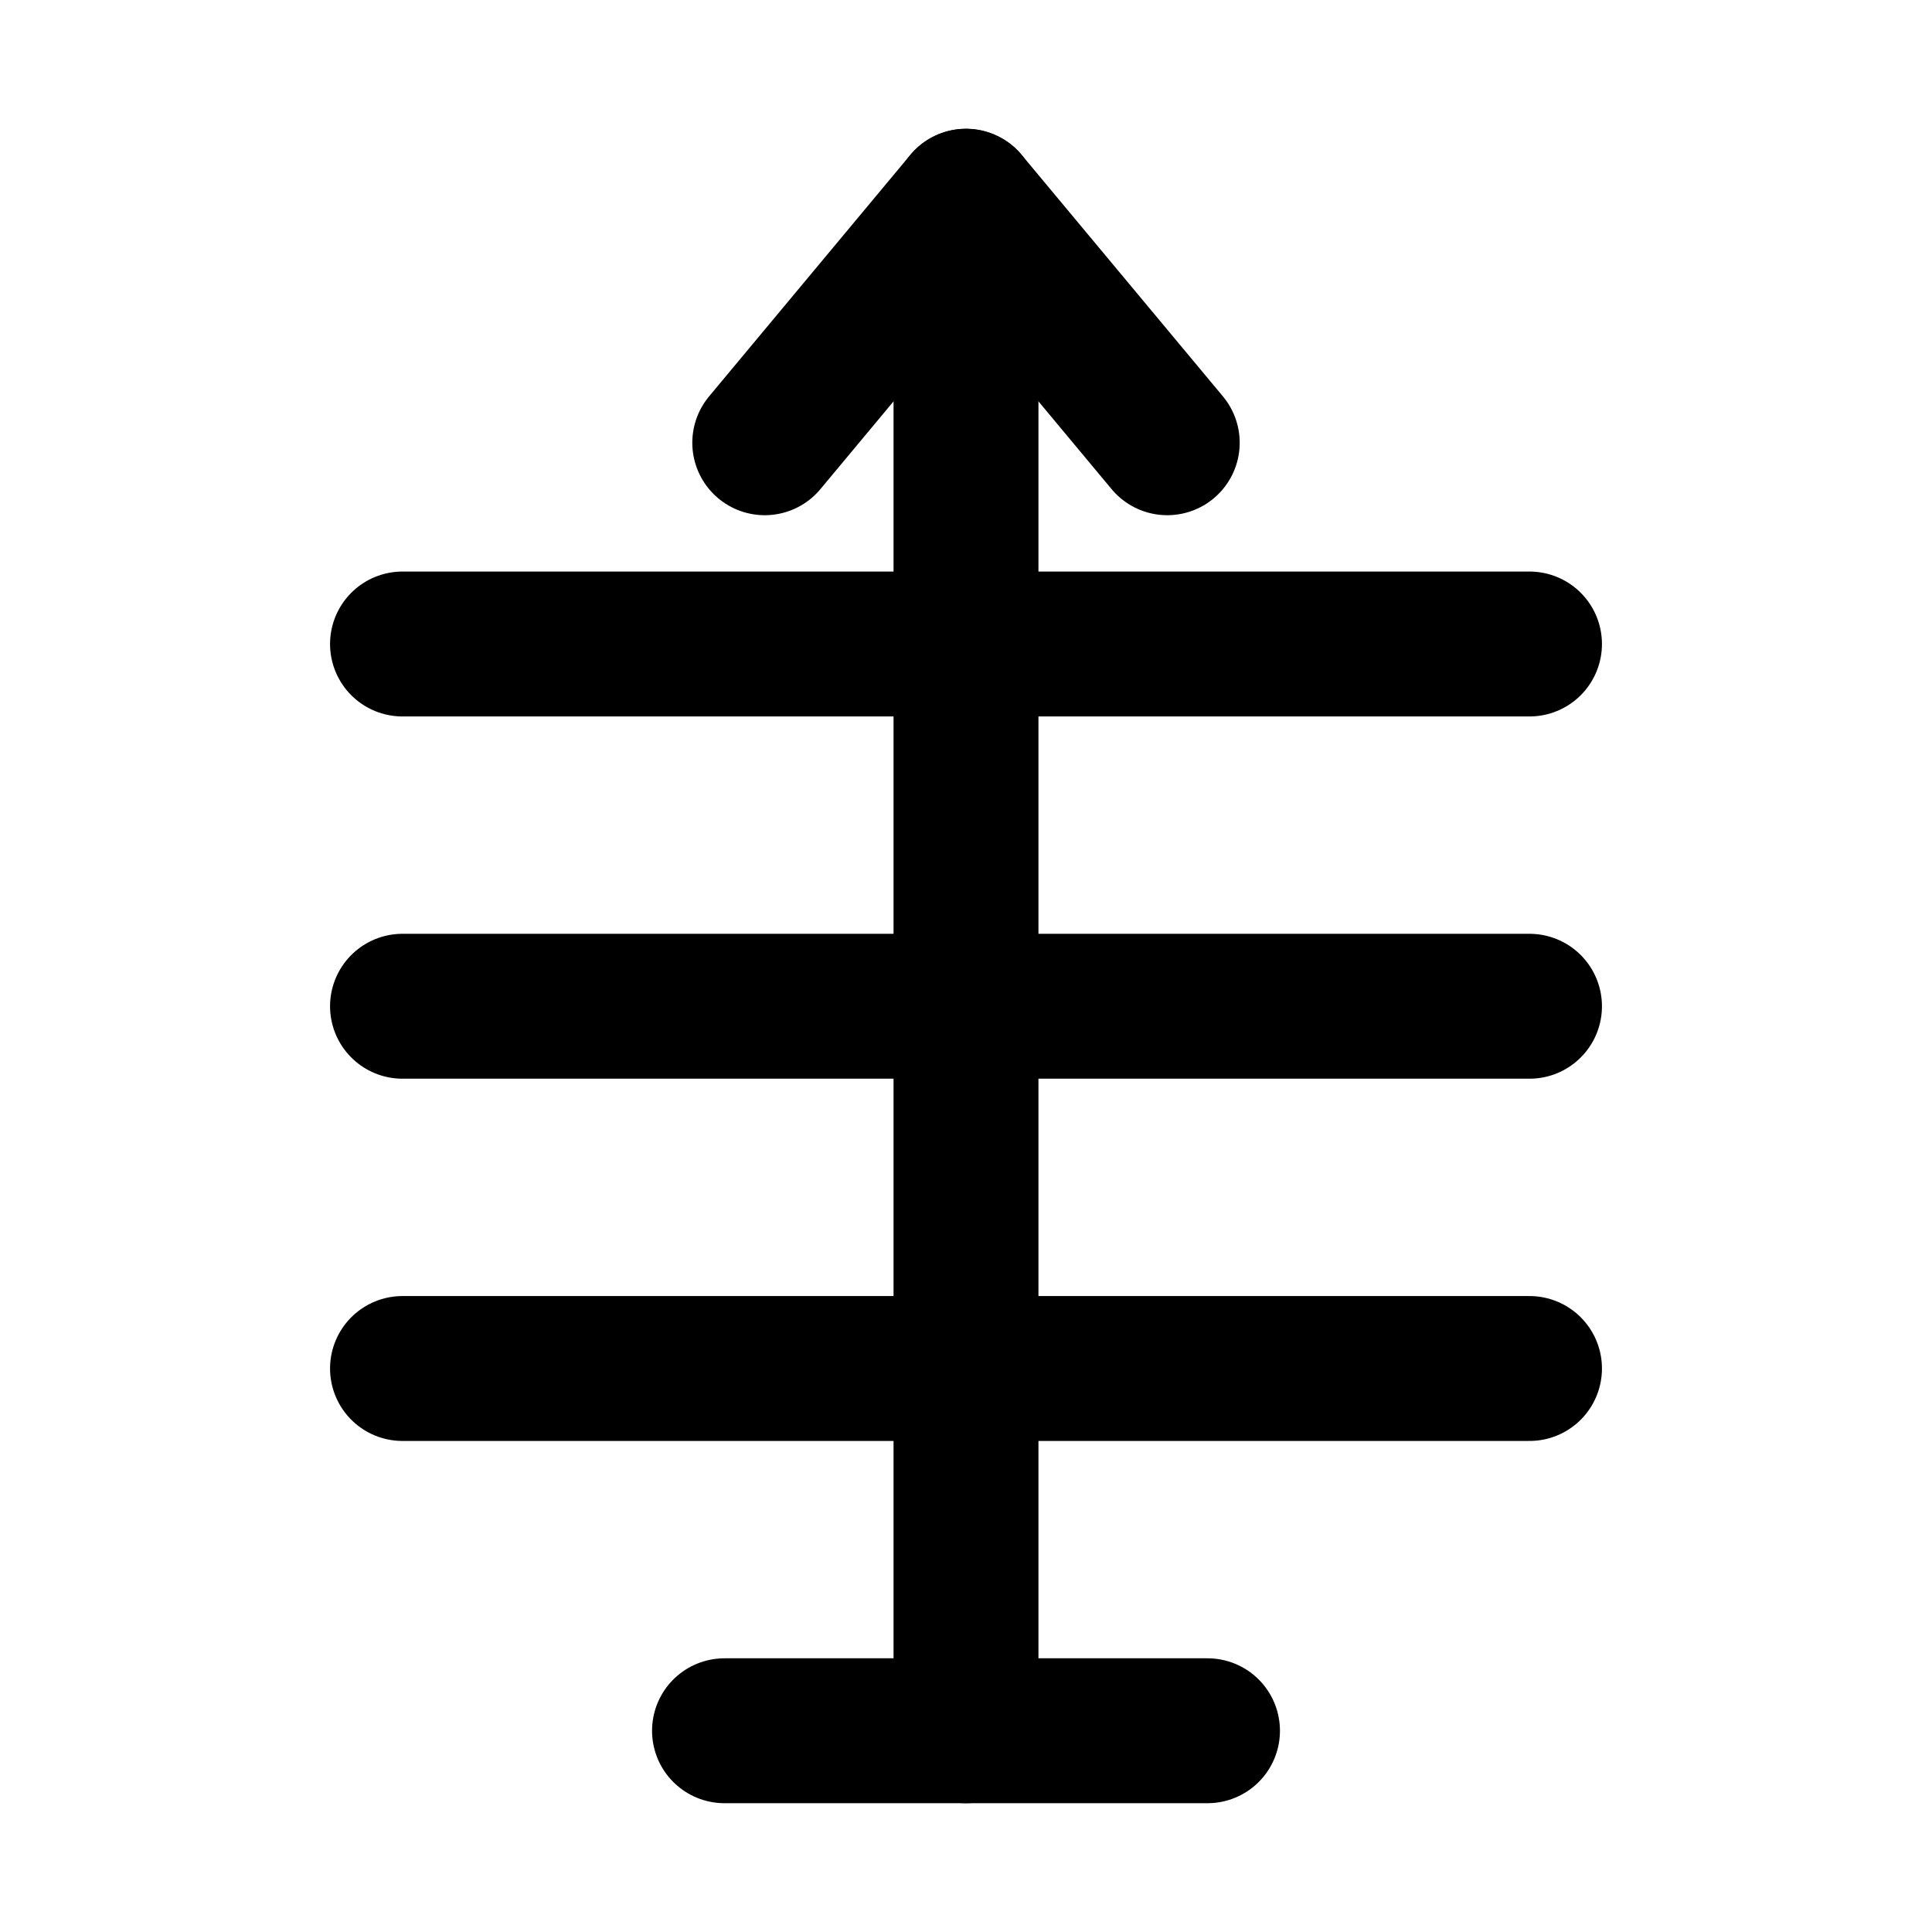
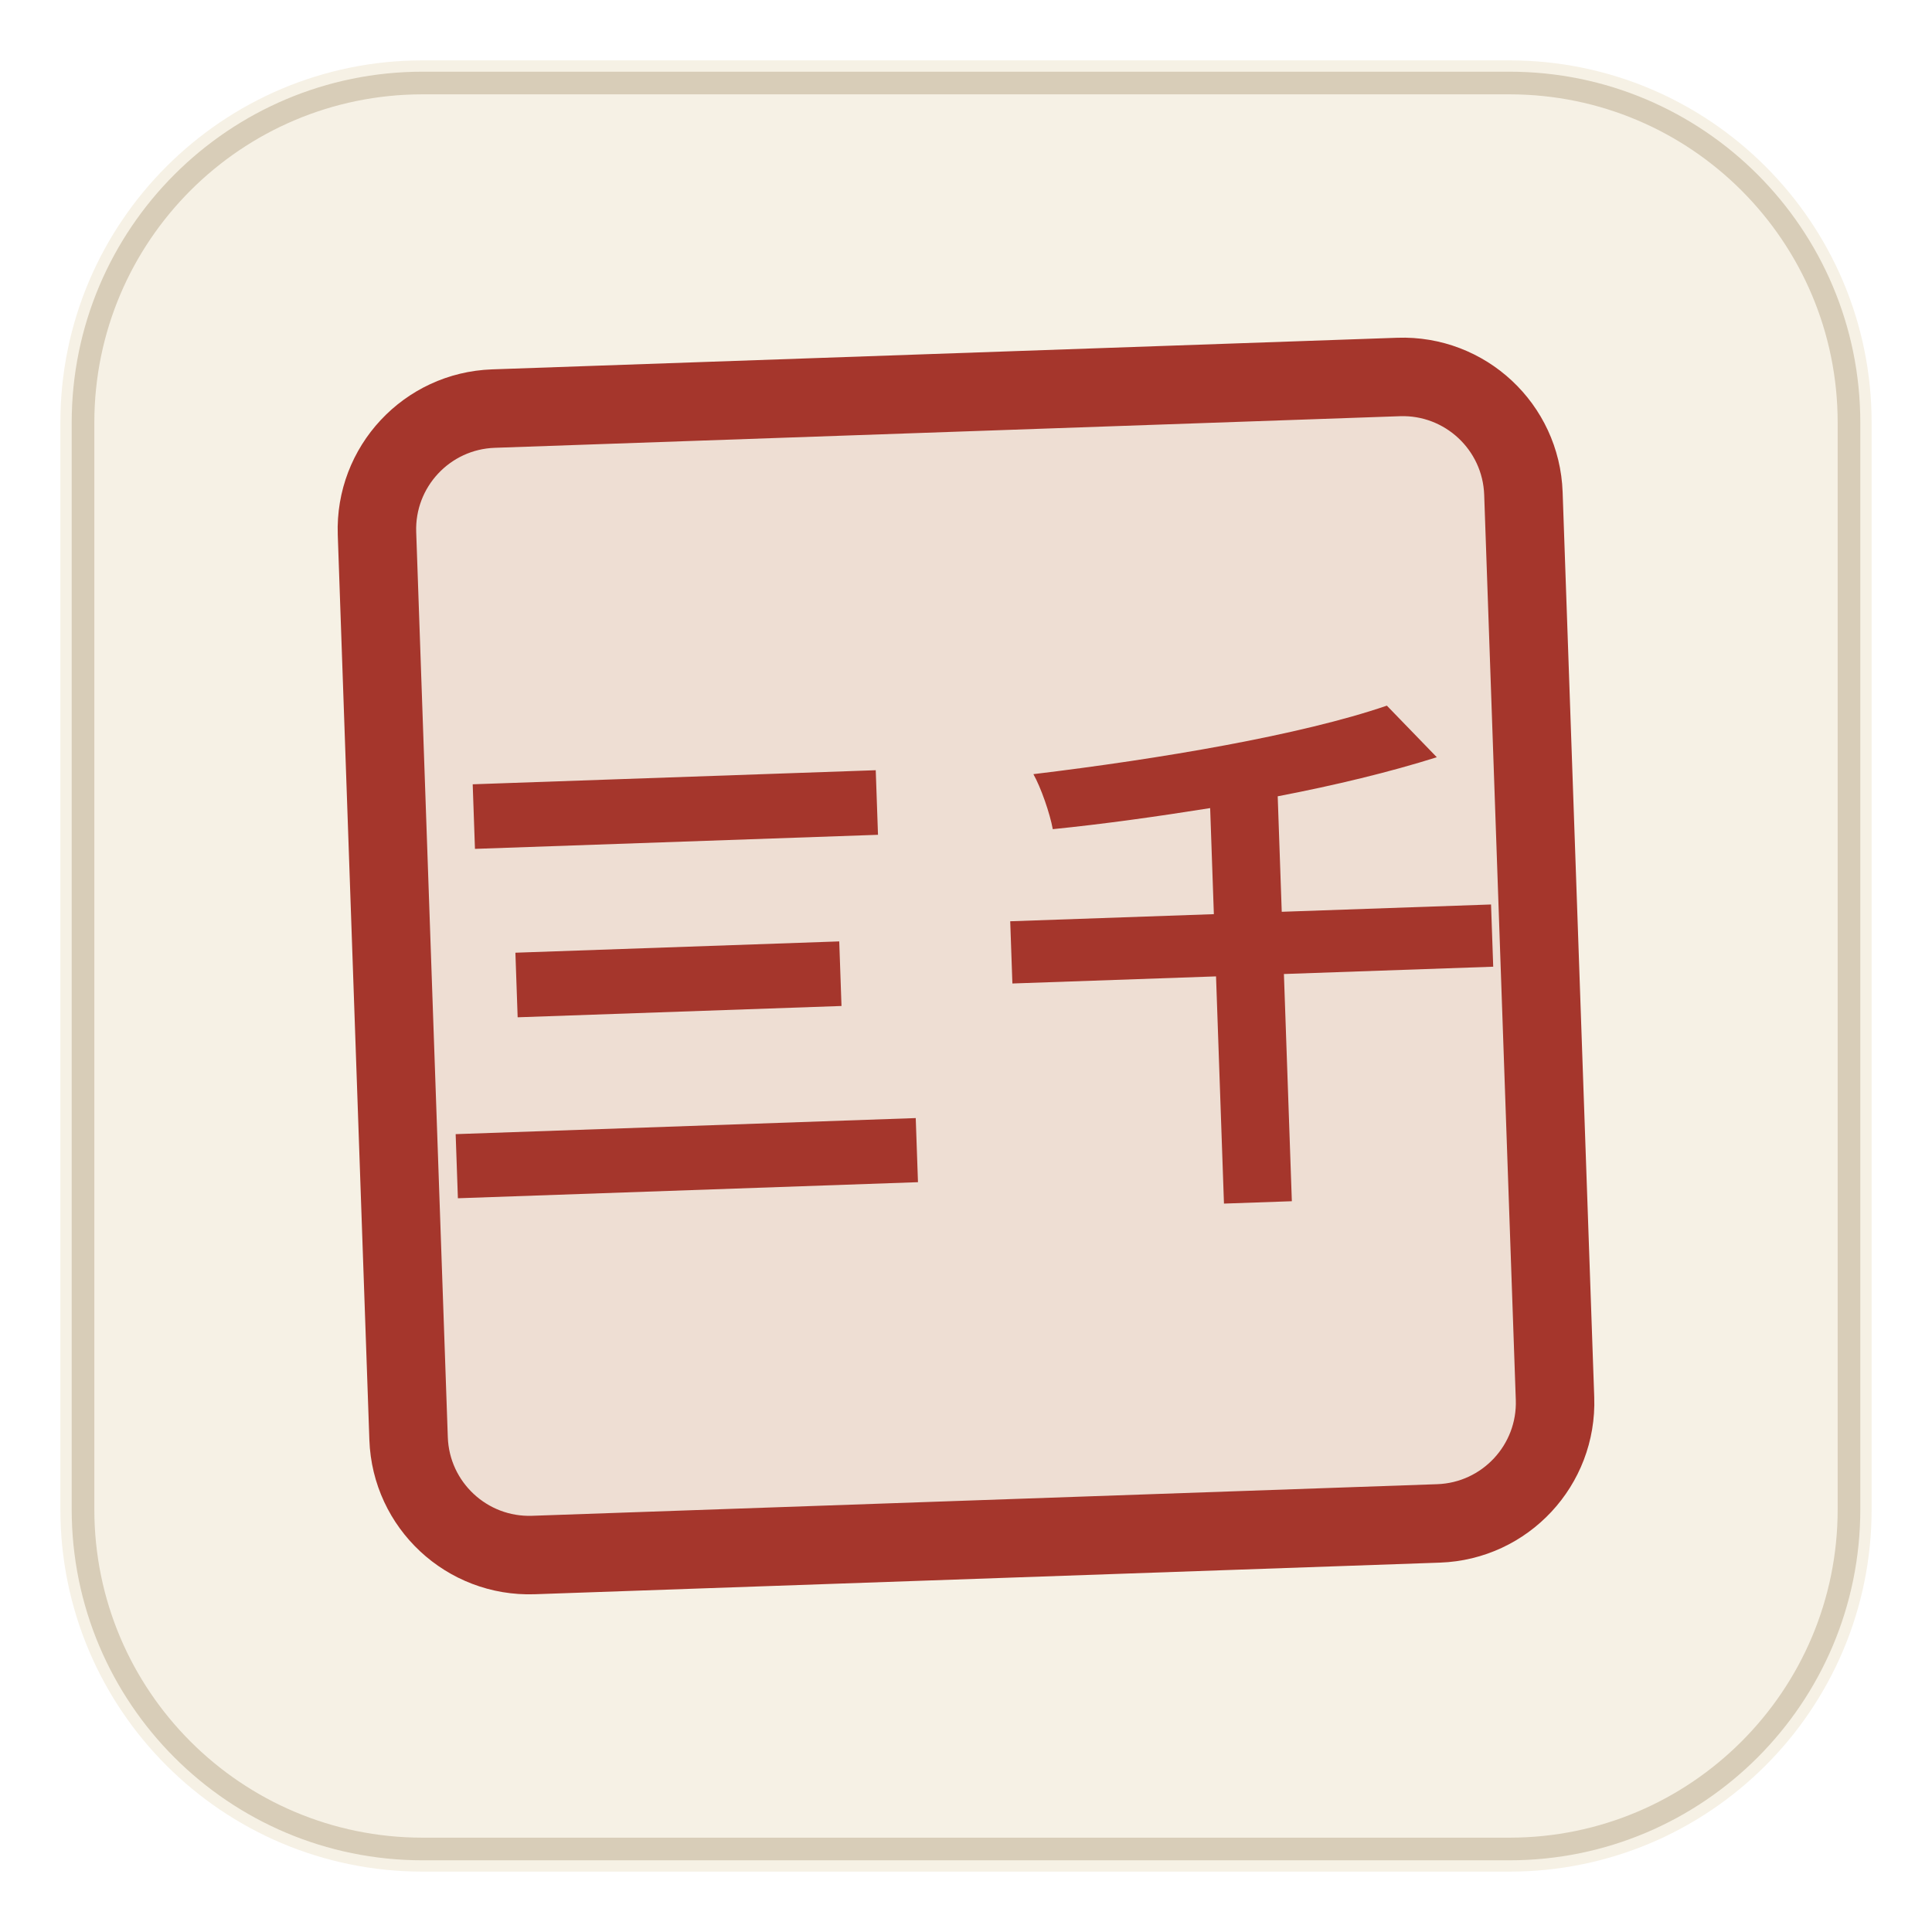
- <svg xmlns="http://www.w3.org/2000/svg" viewBox="0 0 24 24" fill="none" stroke="currentColor" stroke-width="1.8" stroke-linecap="round" stroke-linejoin="round">
-   <path d="M5 8h14" />
-   <path d="M5 12.5h14" />
-   <path d="M5 17h14" />
-   <path d="M12 2.5v19" />
-   <path d="M9.5 5.5 12 2.5l2.5 3" />
-   <path d="M9 21.5h6" />
+ <svg xmlns="http://www.w3.org/2000/svg" viewBox="0 0 64 64">
+   <rect x="2" y="2" width="60" height="60" rx="12" fill="#F6F1E5" />
+   <rect x="2.75" y="2.75" width="58.5" height="58.5" rx="11.25" fill="none" stroke="#D8CDB8" stroke-width="0.75" />
+   <g transform="rotate(-2 32 32)">
+     <rect x="13" y="13" width="38" height="38" rx="4" fill="#A5362C" fill-opacity="0.10" stroke="#A5362C" stroke-width="2.6" />
+     <text x="32" y="38.6" text-anchor="middle" font-family="'Songti SC','STSong',SimSun,serif" font-size="17.5" font-weight="600" letter-spacing="1.4" fill="#A5362C">三千</text>
+   </g>
</svg>
